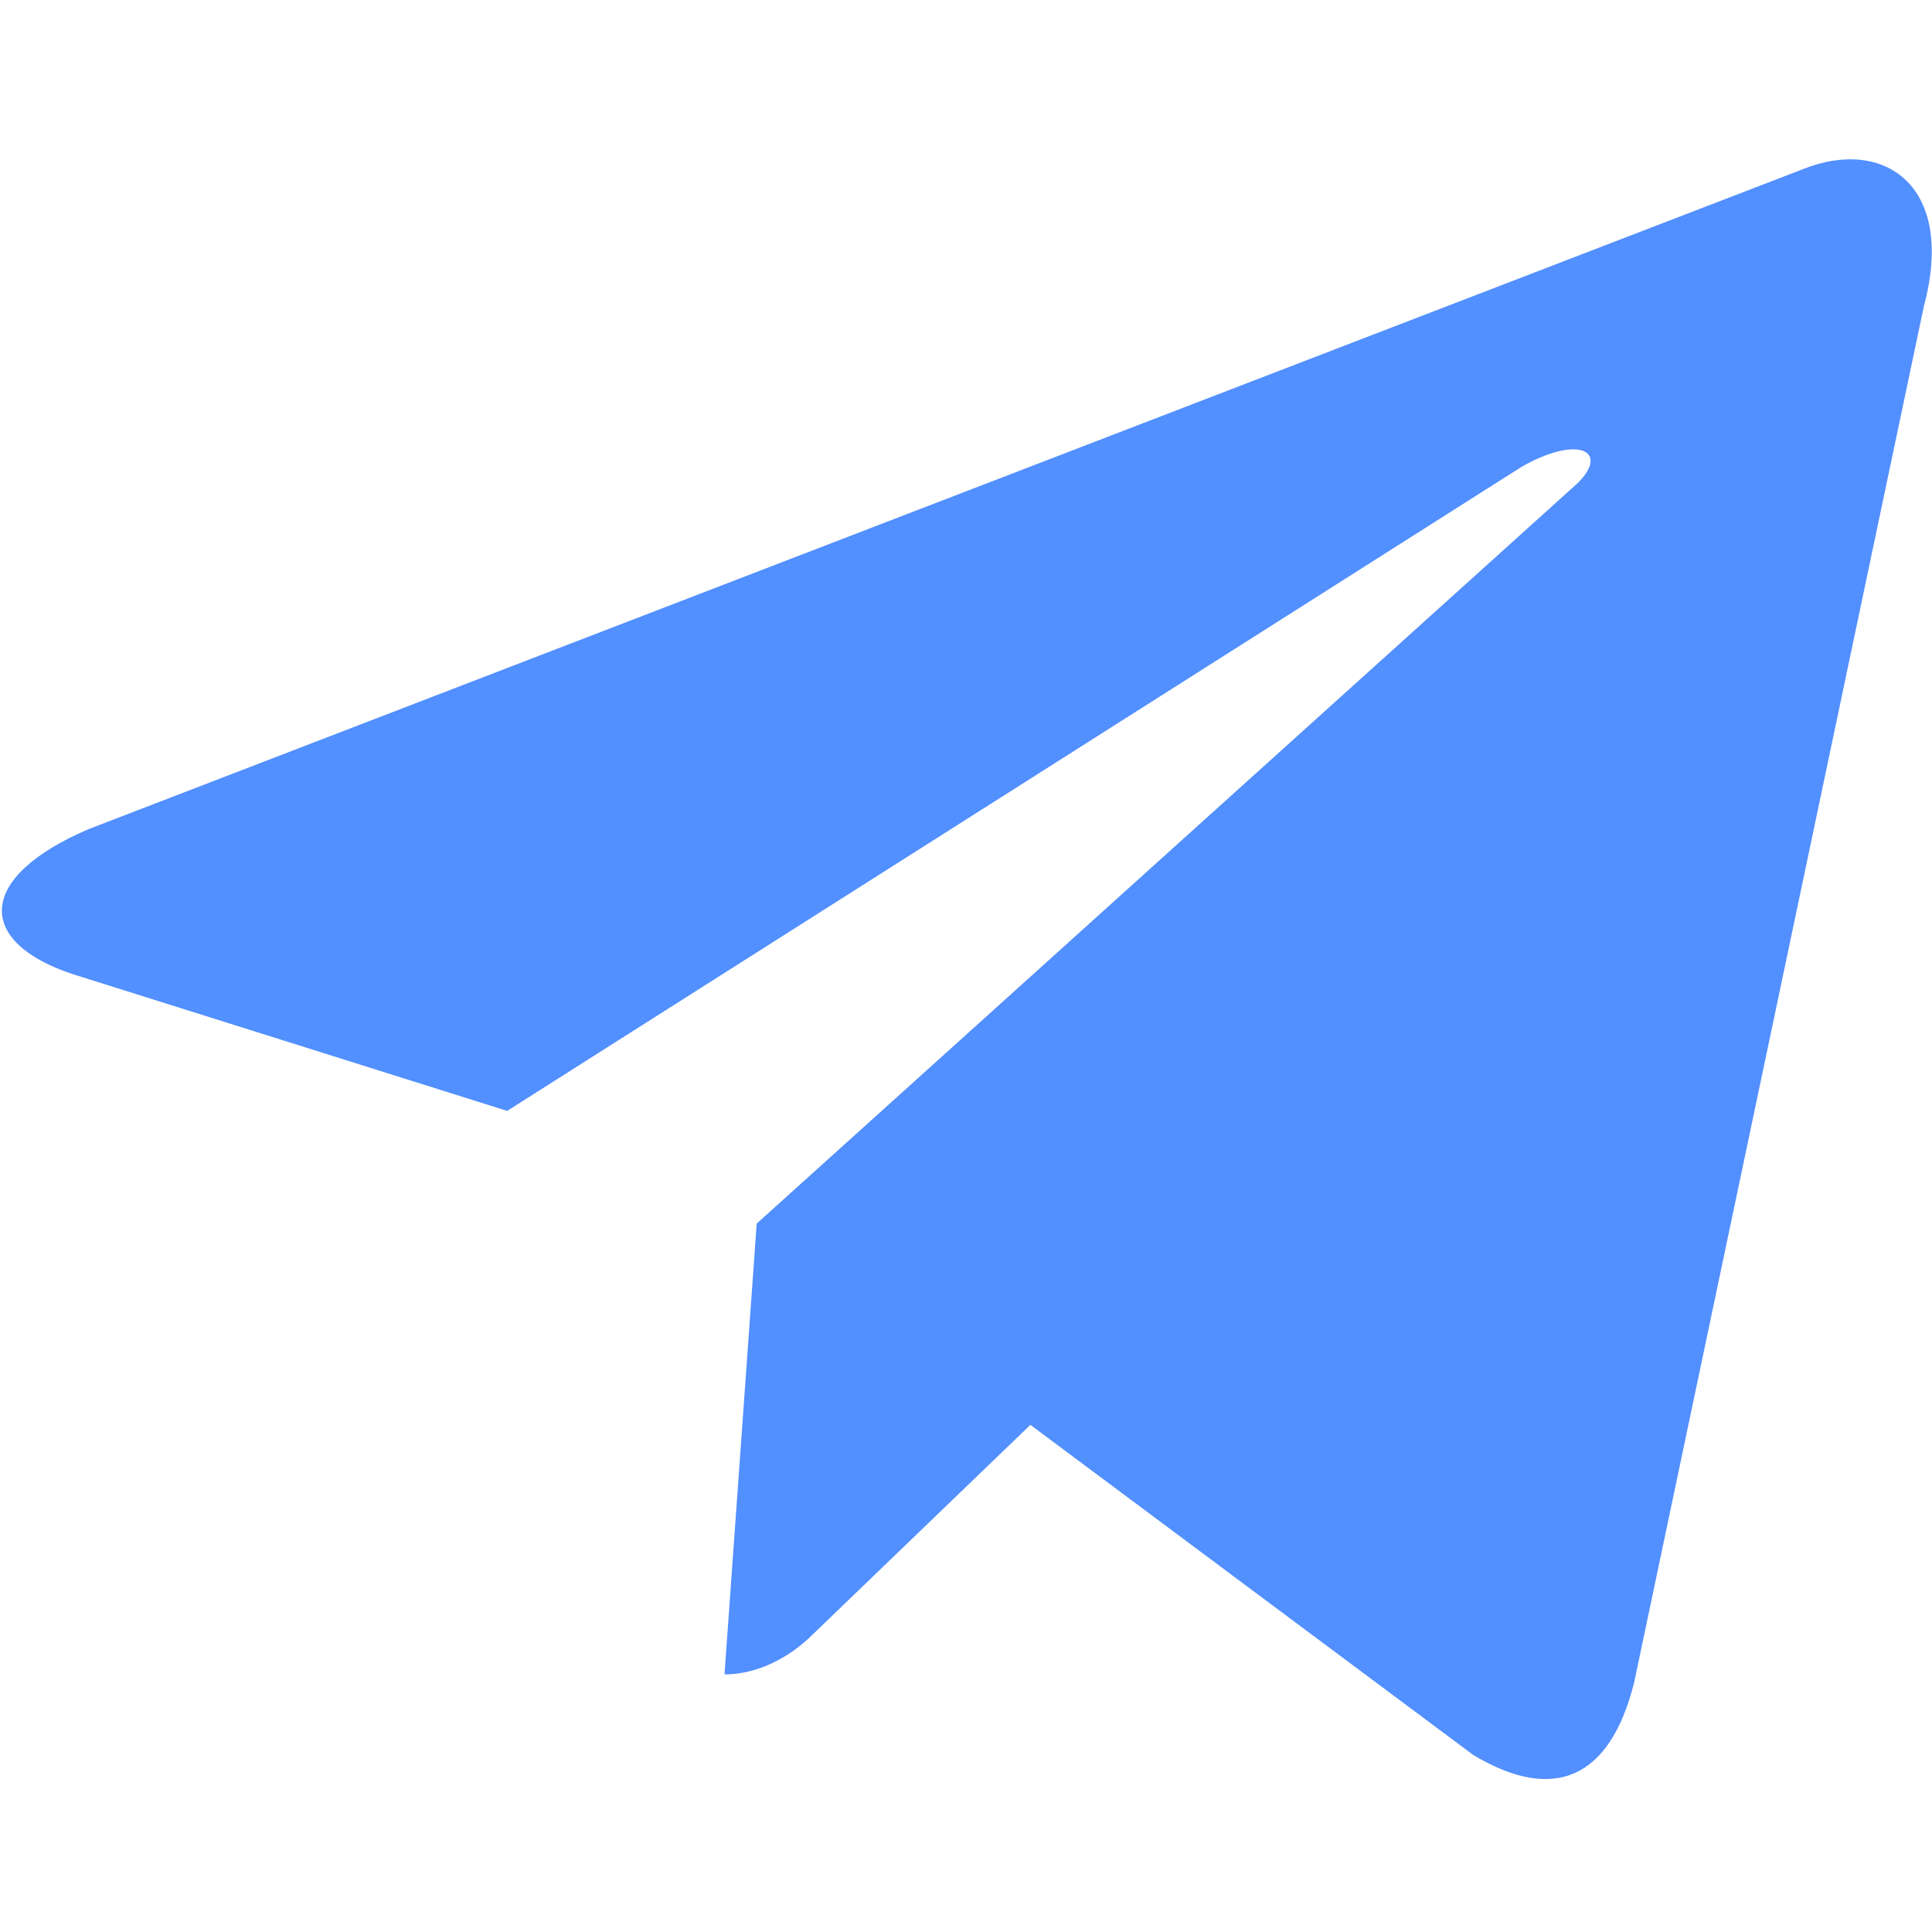
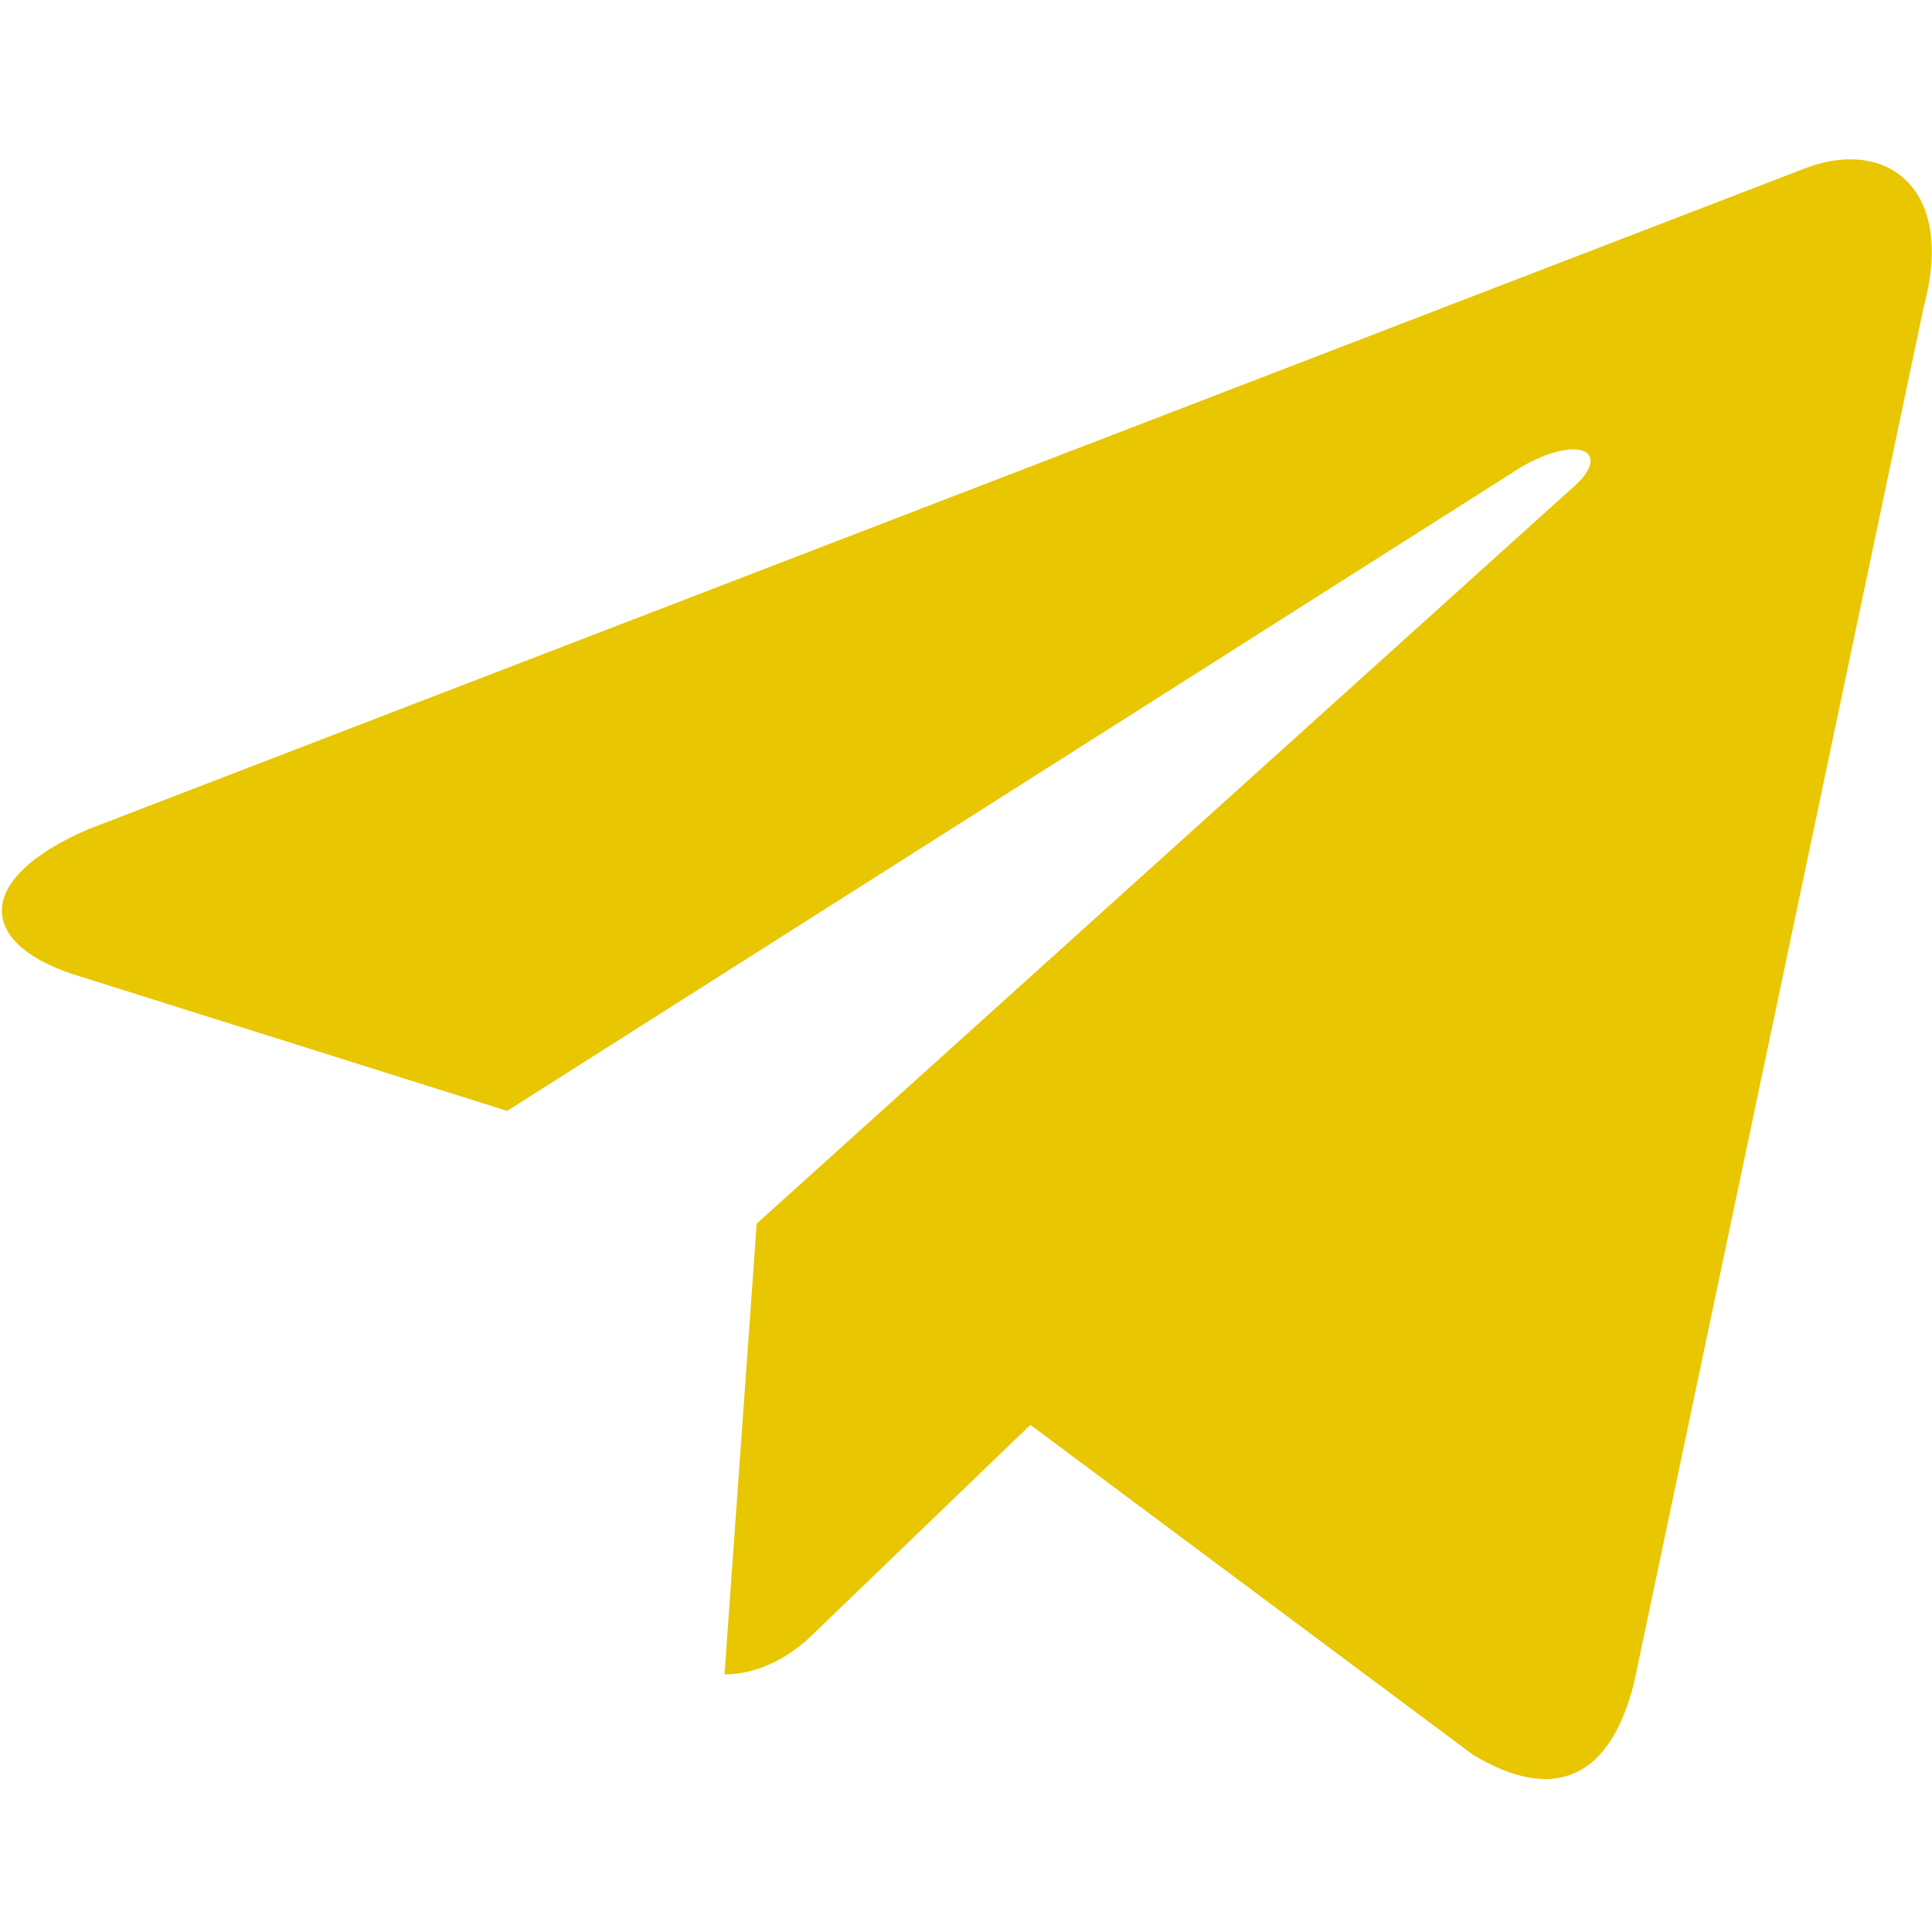
<svg xmlns="http://www.w3.org/2000/svg" id="Layer_1" data-name="Layer 1" version="1.1" viewBox="0 0 24 24">
  <defs>
    <style>
      .cls-1 {
        fill: none;
      }

      .cls-1, .cls-2 {
        stroke-width: 0px;
      }

      .cls-2 {
-         fill: #528fff;
+         fill: #E8C602;
      }
    </style>
  </defs>
  <rect class="cls-1" width="24" height="24" />
  <path class="cls-2" d="M23.9,3.8l-3.6,17.1c-.3,1.2-1,1.5-2,.9l-5.5-4.1-2.7,2.6c-.3.3-.7.5-1.1.5l.4-5.6,10.2-9.2c.4-.4,0-.6-.7-.2L6.3,13.8l-5.4-1.7c-1.2-.4-1.2-1.2.2-1.8L22.4,2.1c1-.4,1.9.2,1.5,1.7Z" />
</svg>
